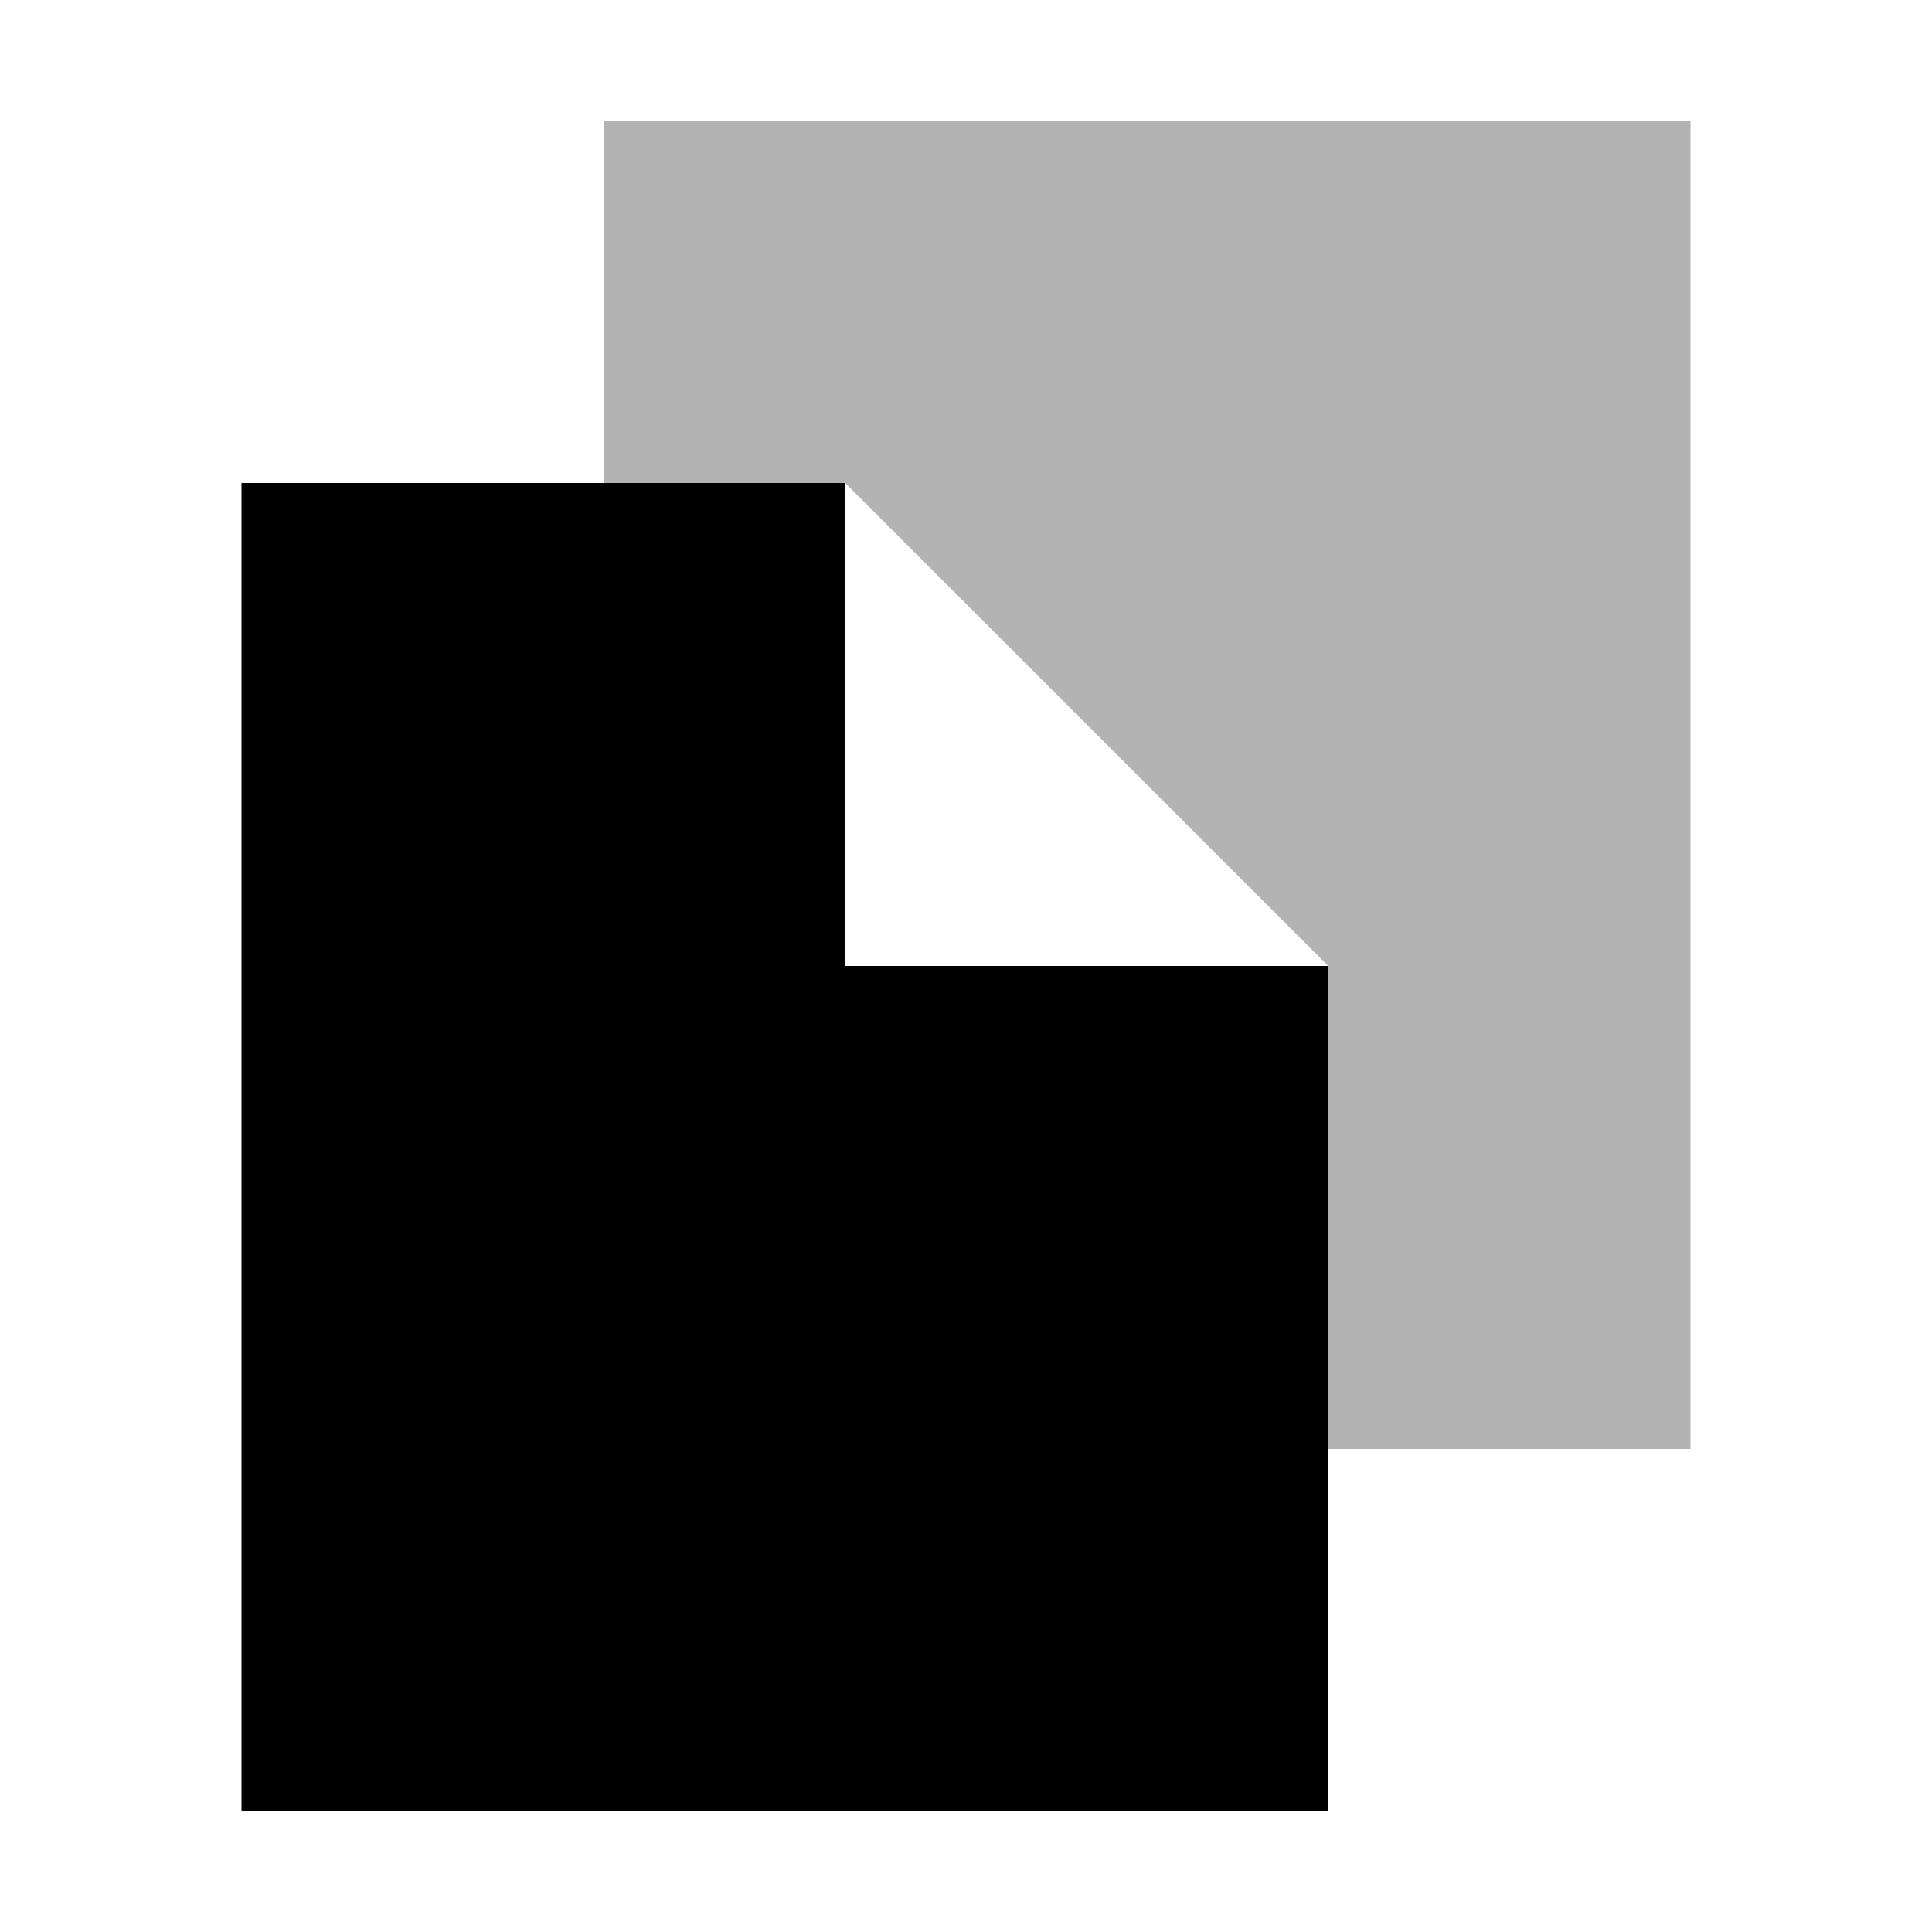
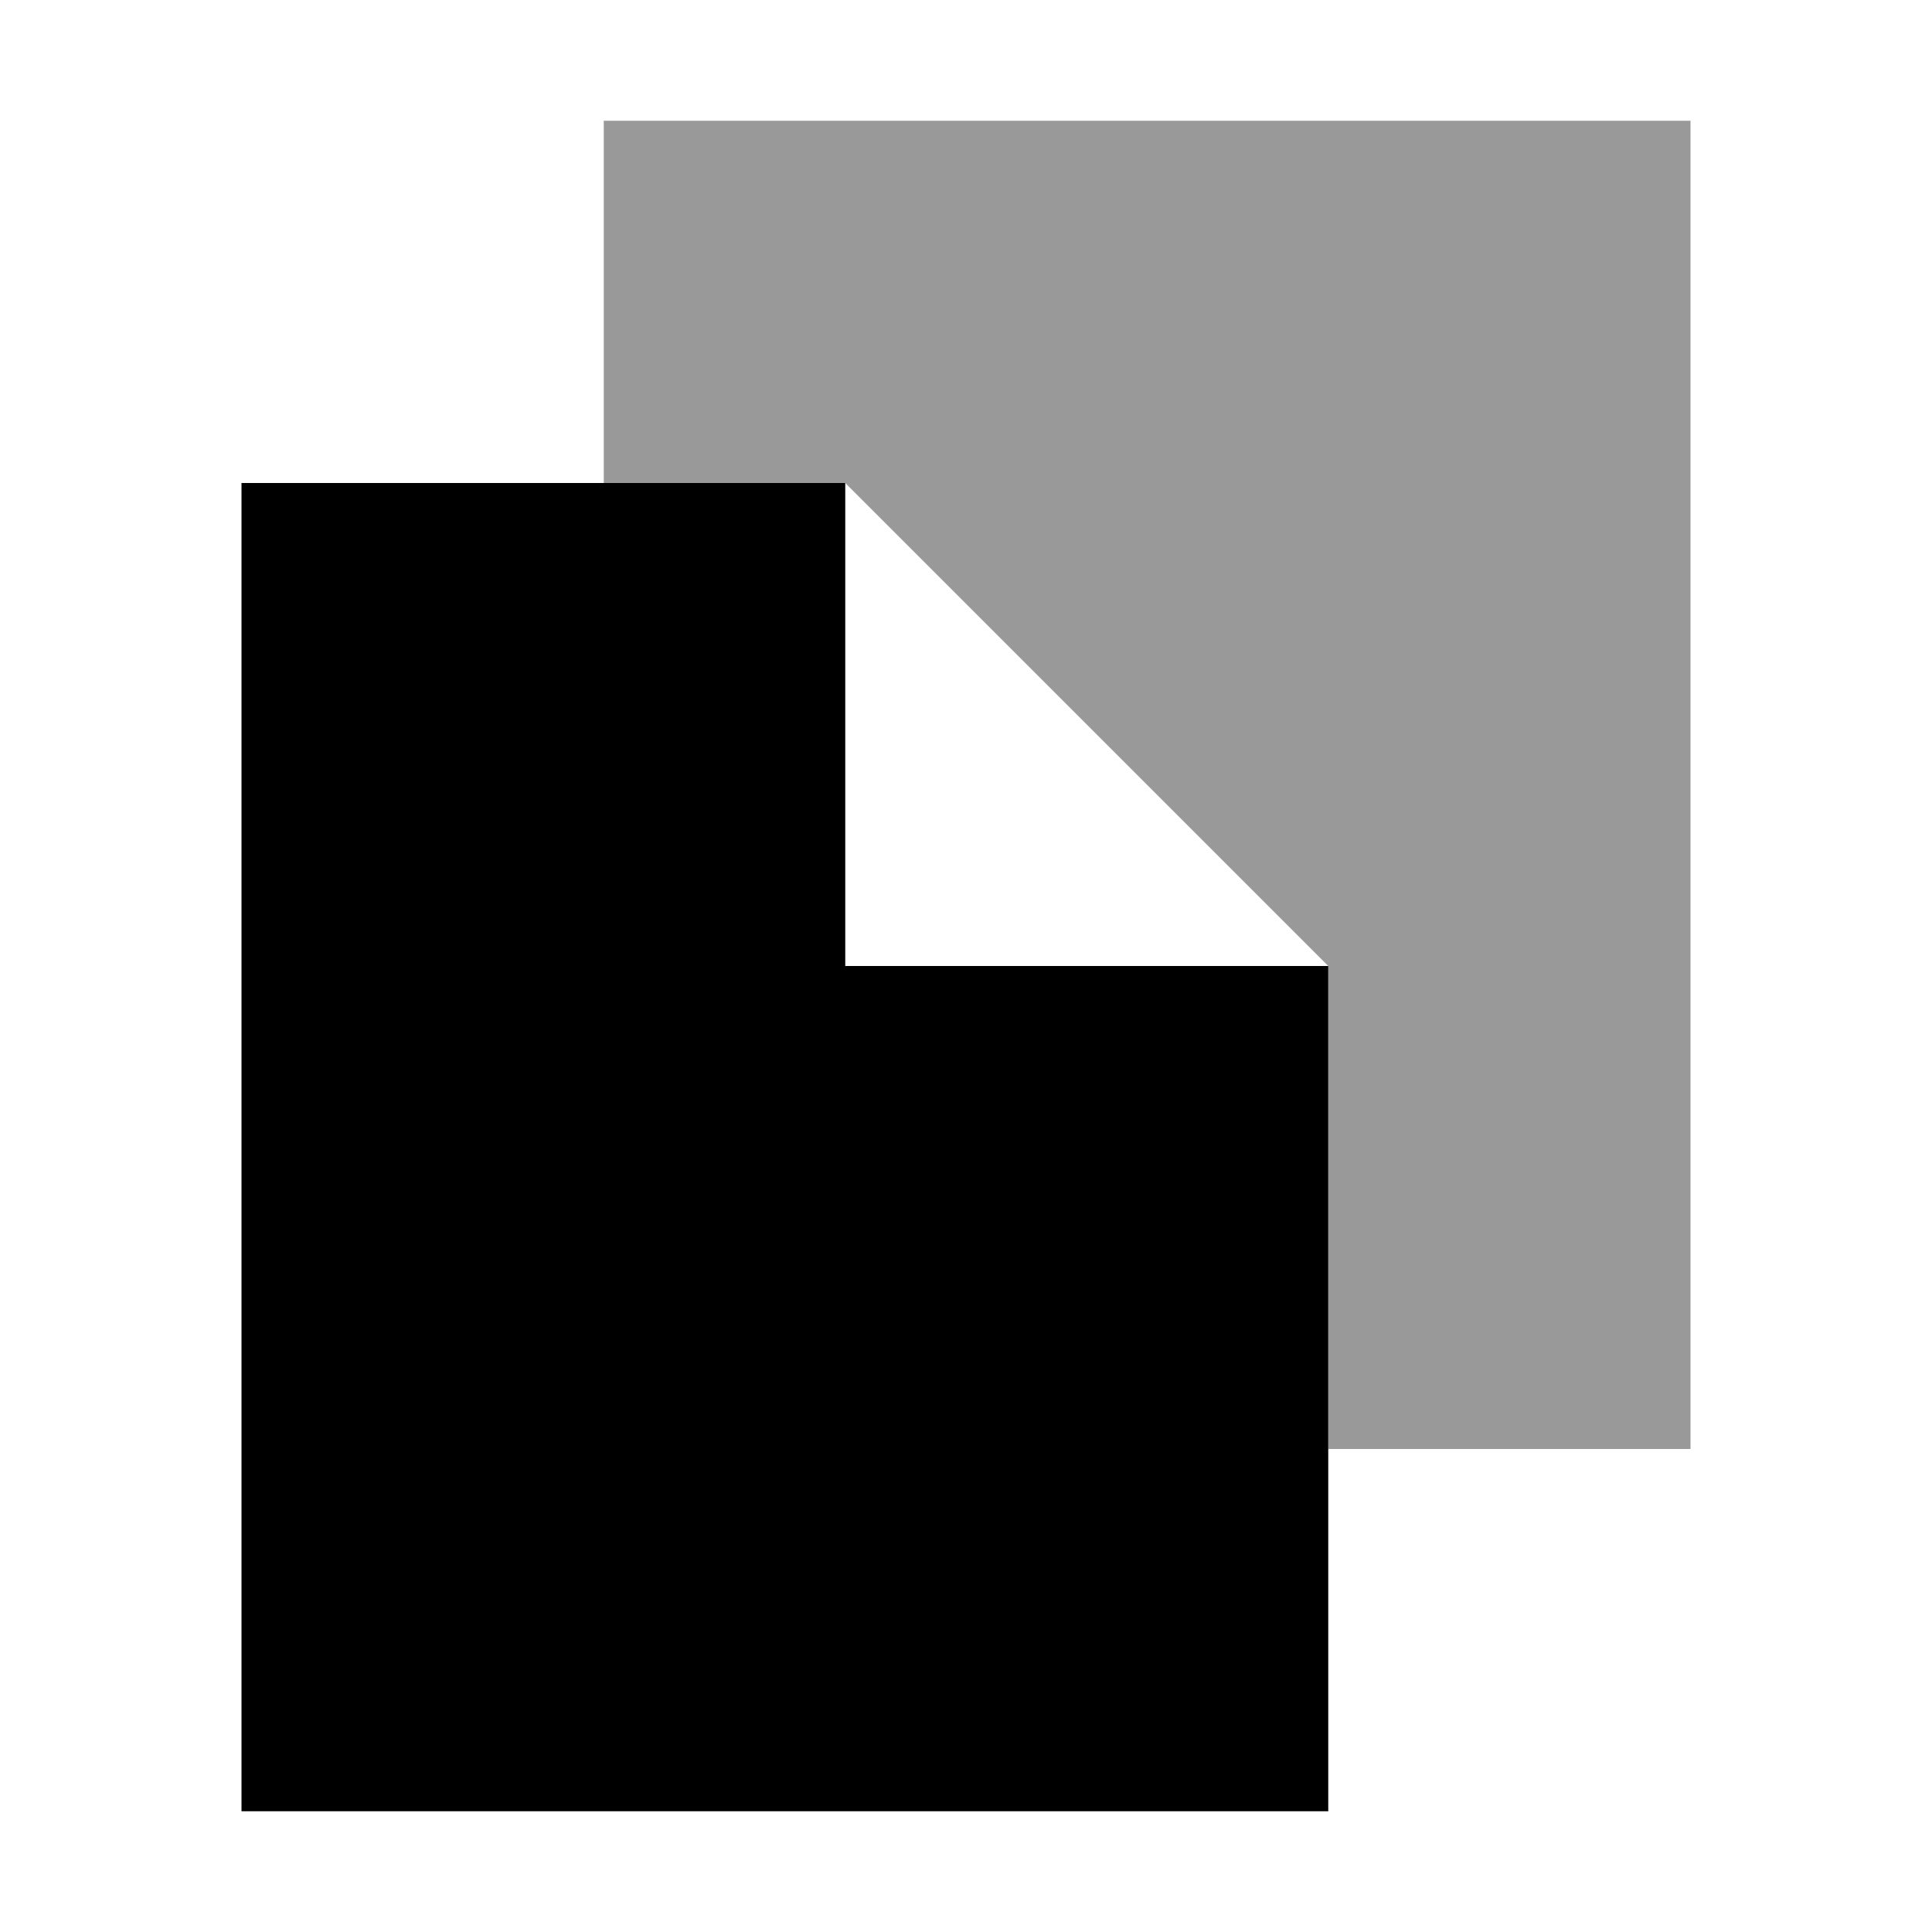
<svg xmlns="http://www.w3.org/2000/svg" width="16" height="16" viewBox="0 0 16 16">
  <g fill-rule="evenodd">
-     <path fill-opacity=".3" d="M7 4H5V1h9v11h-3V8z" />
+     <path fill-opacity=".4" d="M7 4H5V1h9v11h-3V8z" />
    <path d="M7 4H2v11h9V8H7V4z" />
  </g>
</svg>
